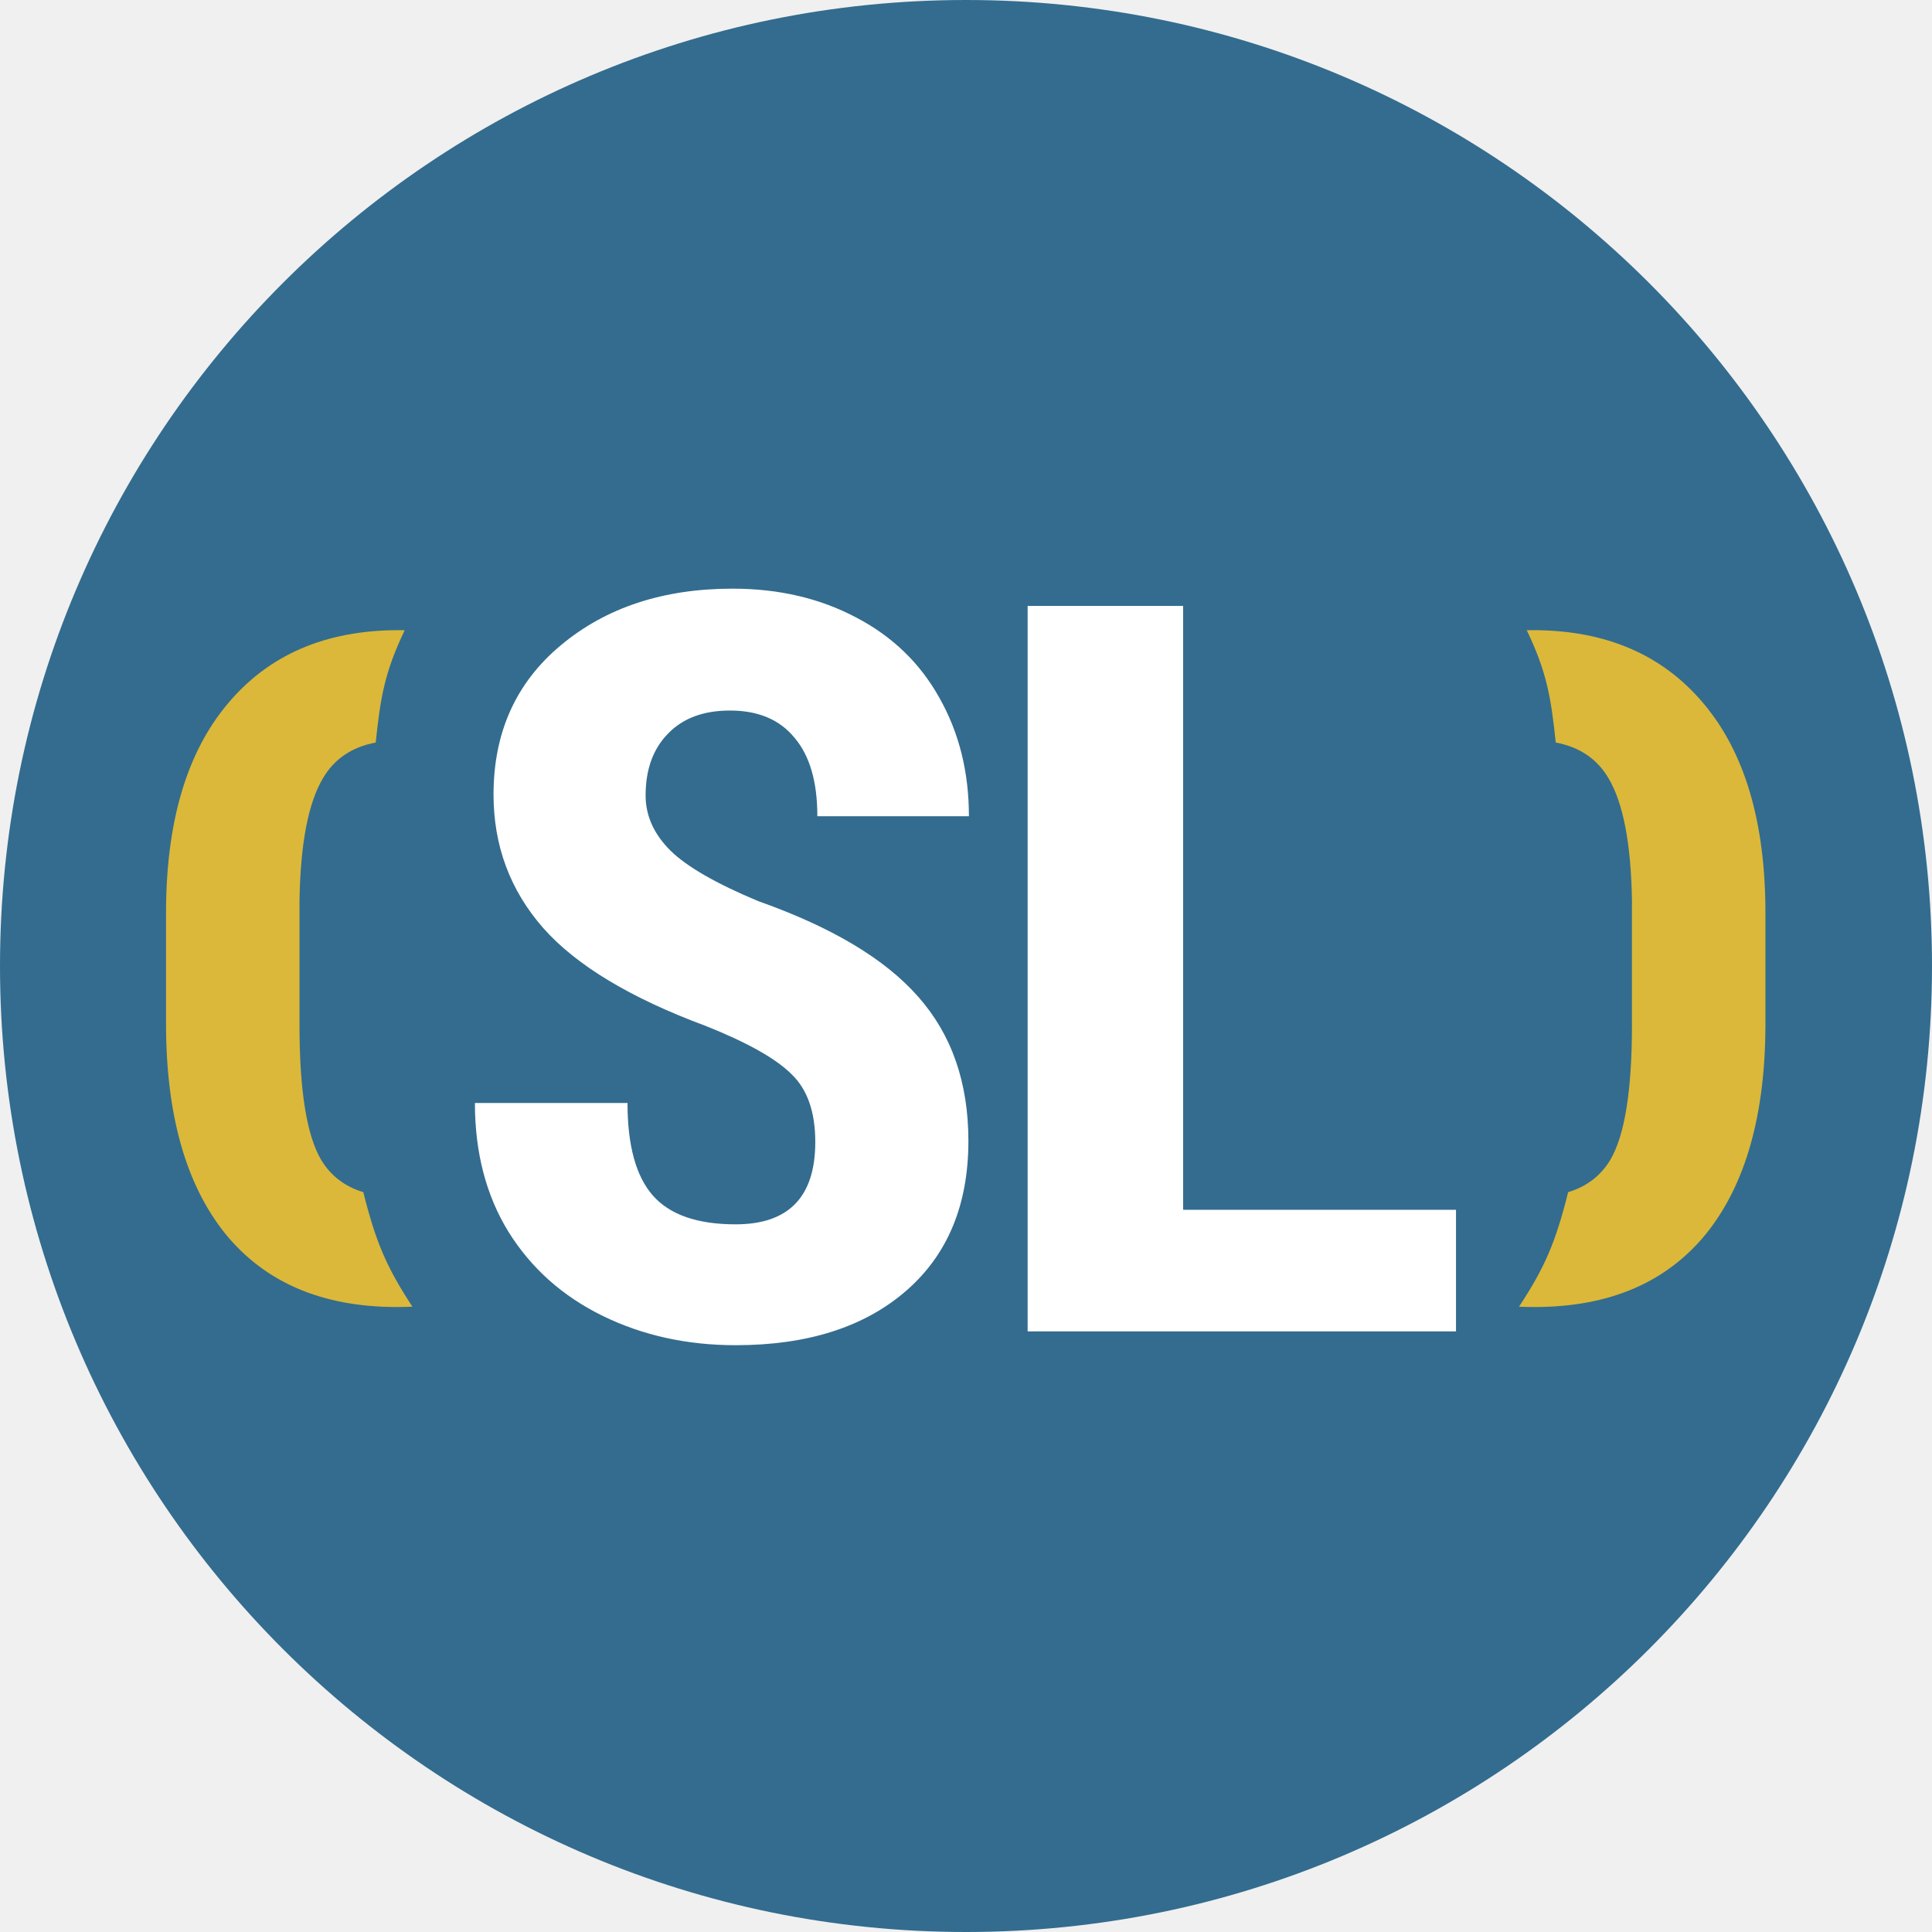
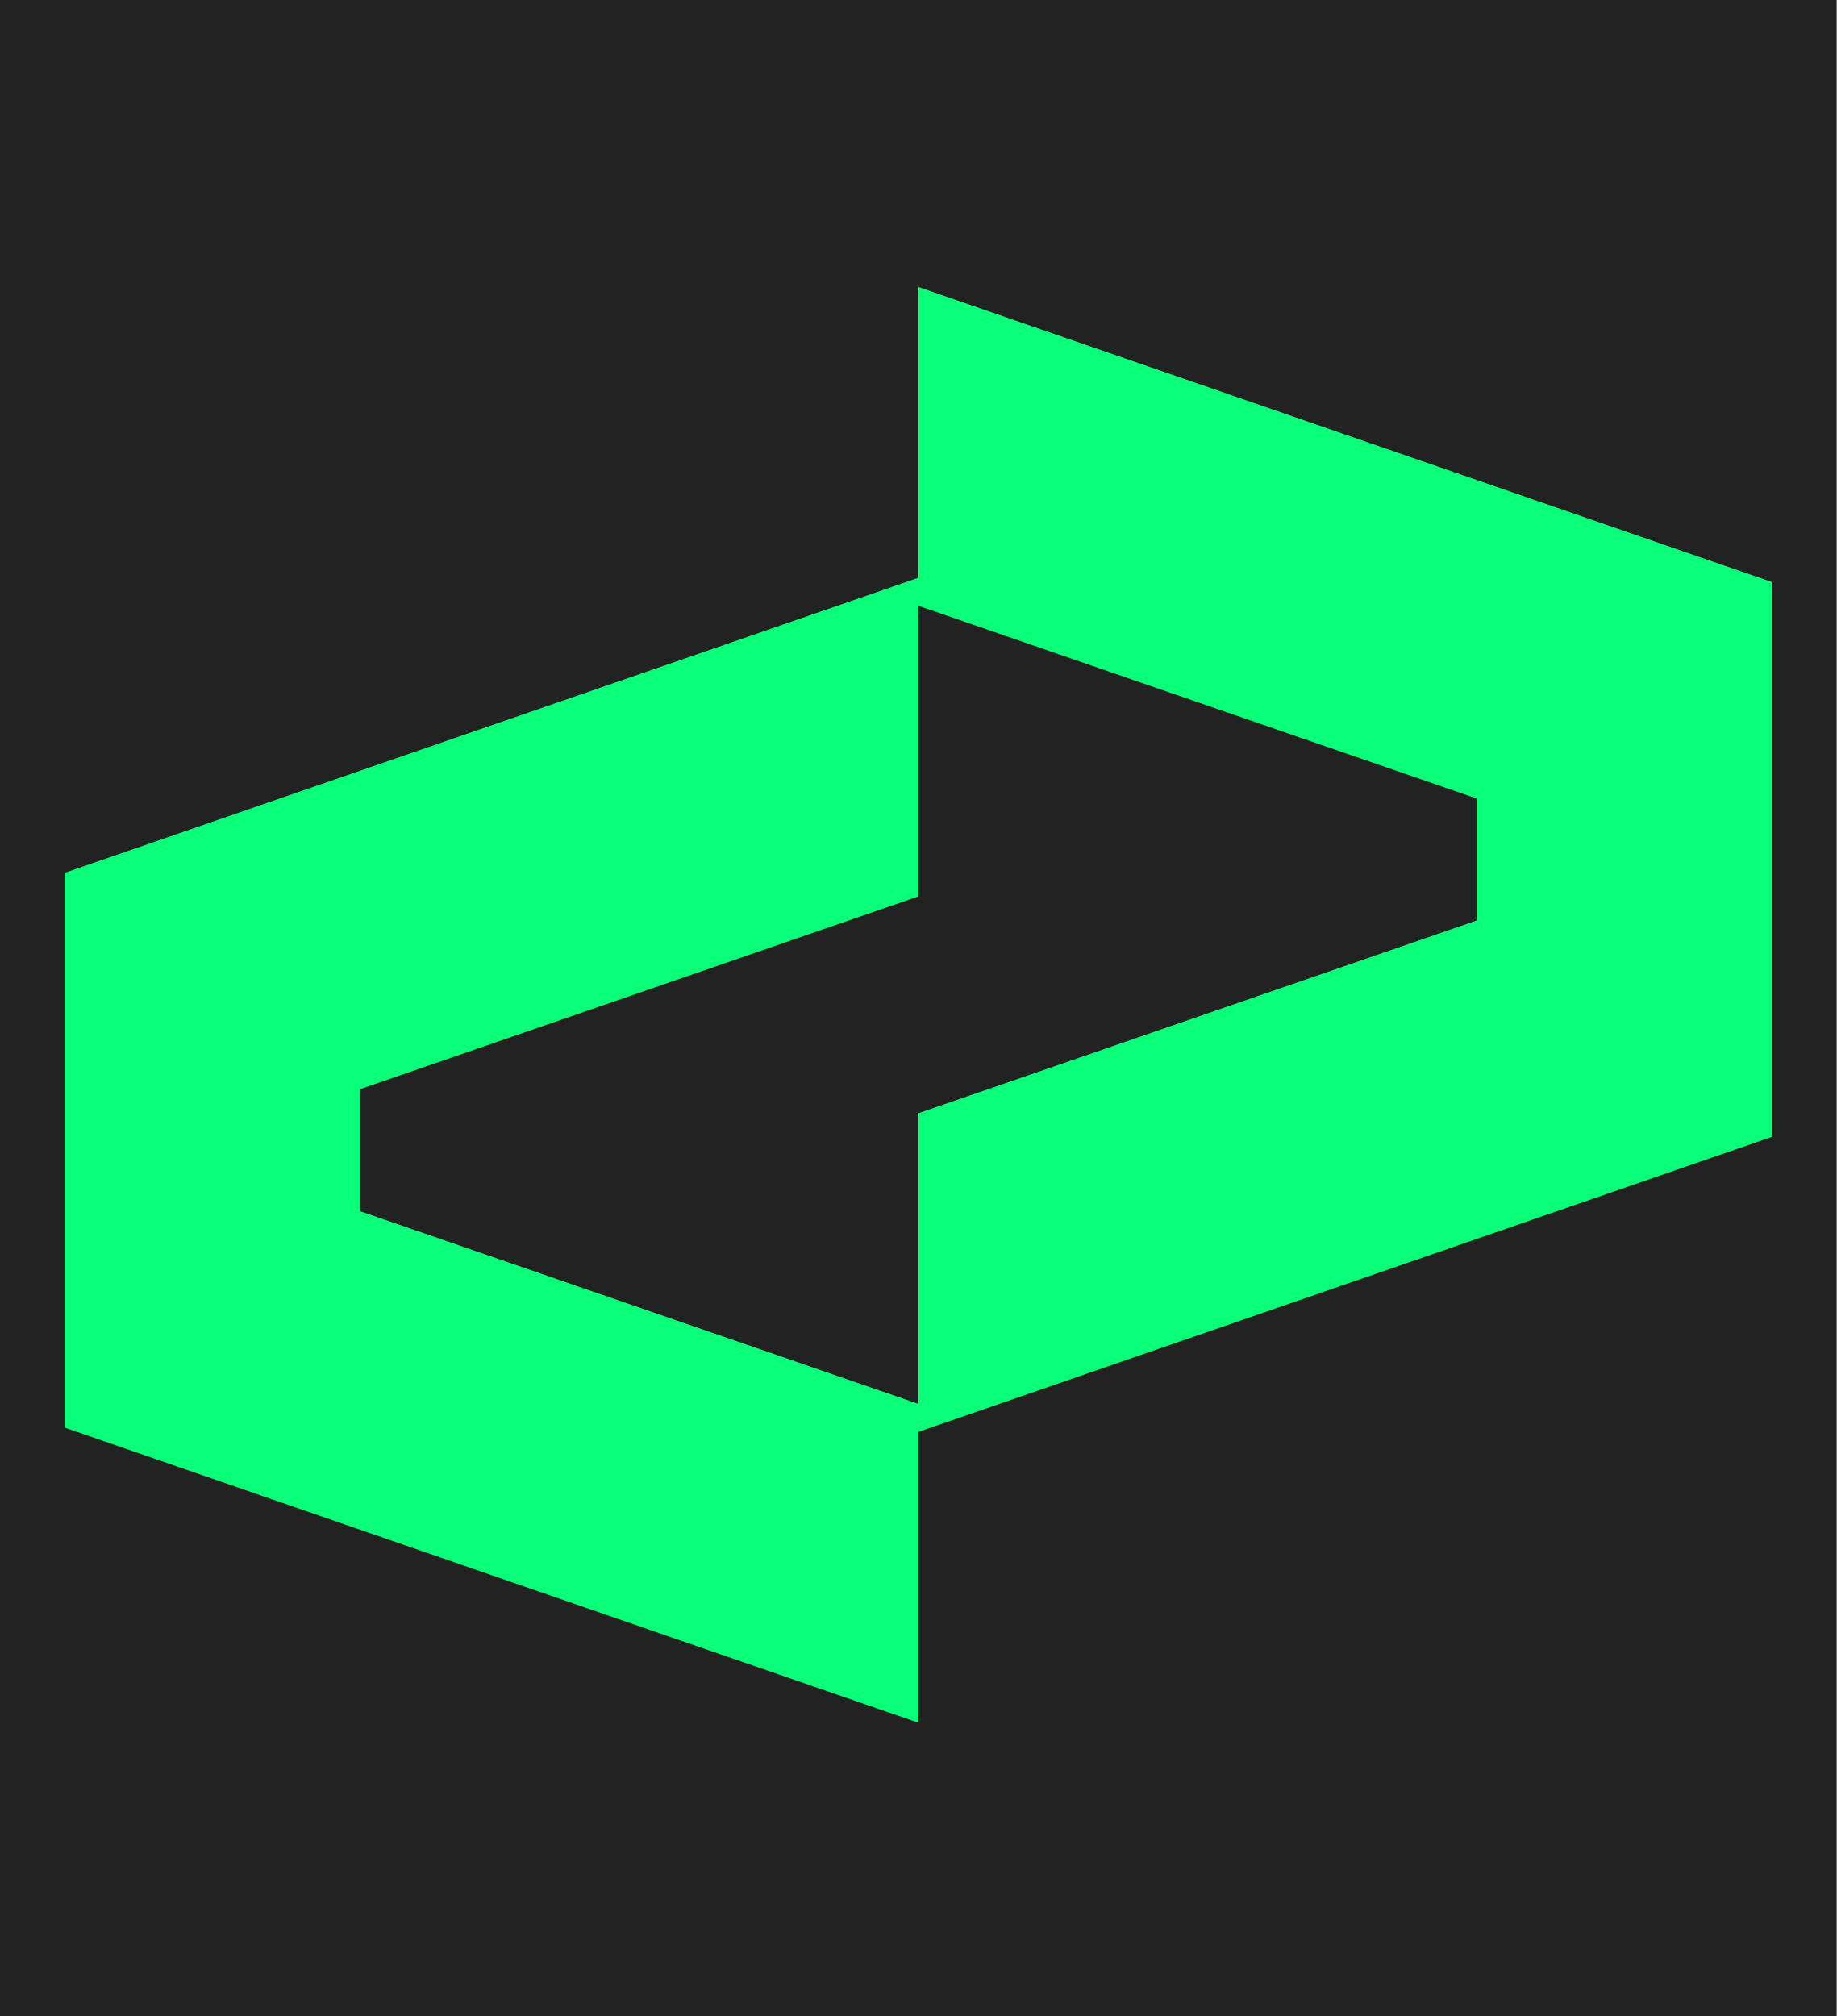
- <svg xmlns="http://www.w3.org/2000/svg" width="512" height="512" fill="none">
-   <circle cx="256" cy="256" r="256" fill="#336C8F" />
-   <path d="M406.706 346.373c19.744 0 34.892-6.475 45.443-19.424 10.472-13.03 15.707-31.574 15.707-55.635v-29.375c0-23.981-5.435-42.446-16.306-55.395C440.679 173.515 425.571 167 406.227 167c-.562 0-1.066.005-1.619.014 5.307 11.112 6.422 17.747 7.68 29.767 6.291 1.173 10.945 4.316 13.962 9.427 3.917 6.554 5.996 17.386 6.235 32.493v32.973c0 17.346-1.918 29.256-5.755 35.731-2.549 4.214-6.267 7.057-11.154 8.528-3.347 13.422-6.275 20.079-13.021 30.354a99.14 99.14 0 004.151.086zM105.15 346.373c-19.744 0-34.892-6.475-45.443-19.424C49.236 313.919 44 295.375 44 271.314v-29.375c0-23.981 5.435-42.446 16.307-55.395C71.177 173.515 86.285 167 105.629 167c.562 0 1.066.005 1.62.014-5.308 11.112-6.422 17.747-7.68 29.767-6.292 1.173-10.946 4.316-13.963 9.427-3.917 6.554-5.995 17.386-6.235 32.493v32.973c0 17.346 1.918 29.256 5.755 35.731 2.55 4.214 6.268 7.057 11.154 8.528 3.347 13.422 6.275 20.079 13.021 30.354a99.14 99.14 0 01-4.151.086z" fill="#DBB839" />
-   <path d="M313.539 320.613h72.317v32.218H272.335V160.577h41.204v160.036zM216.058 302.617c0-7.952-2.102-13.938-6.306-17.958-4.113-4.11-11.652-8.354-22.619-12.732-20.014-7.416-34.408-16.083-43.182-26-8.773-10.007-13.16-21.8-13.16-35.381 0-16.44 5.941-29.618 17.821-39.536 11.972-10.007 27.143-15.01 45.512-15.01 12.246 0 23.168 2.546 32.763 7.639 9.596 5.004 16.953 12.107 22.071 21.309 5.209 9.203 7.814 19.656 7.814 31.361h-40.166c0-9.114-2.01-16.038-6.032-20.773-3.929-4.825-9.641-7.237-17.135-7.237-7.037 0-12.521 2.055-16.45 6.165-3.93 4.02-5.895 9.47-5.895 16.35 0 5.361 2.193 10.23 6.58 14.608 4.387 4.289 12.155 8.756 23.305 13.402 19.465 6.88 33.585 15.323 42.359 25.33 8.864 10.006 13.297 22.738 13.297 38.195 0 16.976-5.529 30.244-16.587 39.804-11.059 9.56-26.092 14.34-45.101 14.34-12.886 0-24.63-2.591-35.231-7.773-10.601-5.182-18.917-12.598-24.949-22.247-5.94-9.65-8.911-21.041-8.911-34.175h40.44c0 11.257 2.239 19.433 6.717 24.525 4.478 5.093 11.79 7.639 21.934 7.639 14.074 0 21.111-7.281 21.111-21.845z" fill="#fff" />
+ <svg xmlns="http://www.w3.org/2000/svg" width="256" height="281" viewBox="0 0 256 281" fill="none">
+   <rect width="256" height="281" fill="#222222" />
+   <path d="M205.815 128.305V111.298L128 84.435V124.95L50.203 151.83V168.837L128 195.7V155.185L205.815 128.305Z" fill="#222222" />
+   <path d="M128 40V80.532L9 121.665V198.985L128 240.117V199.585L247 158.453V81.132L128 40ZM205.815 128.305L128 155.168V195.682L50.186 168.82V151.812L128 124.95V84.435L205.815 111.298V128.305Z" fill="#08FF77" />
</svg>
